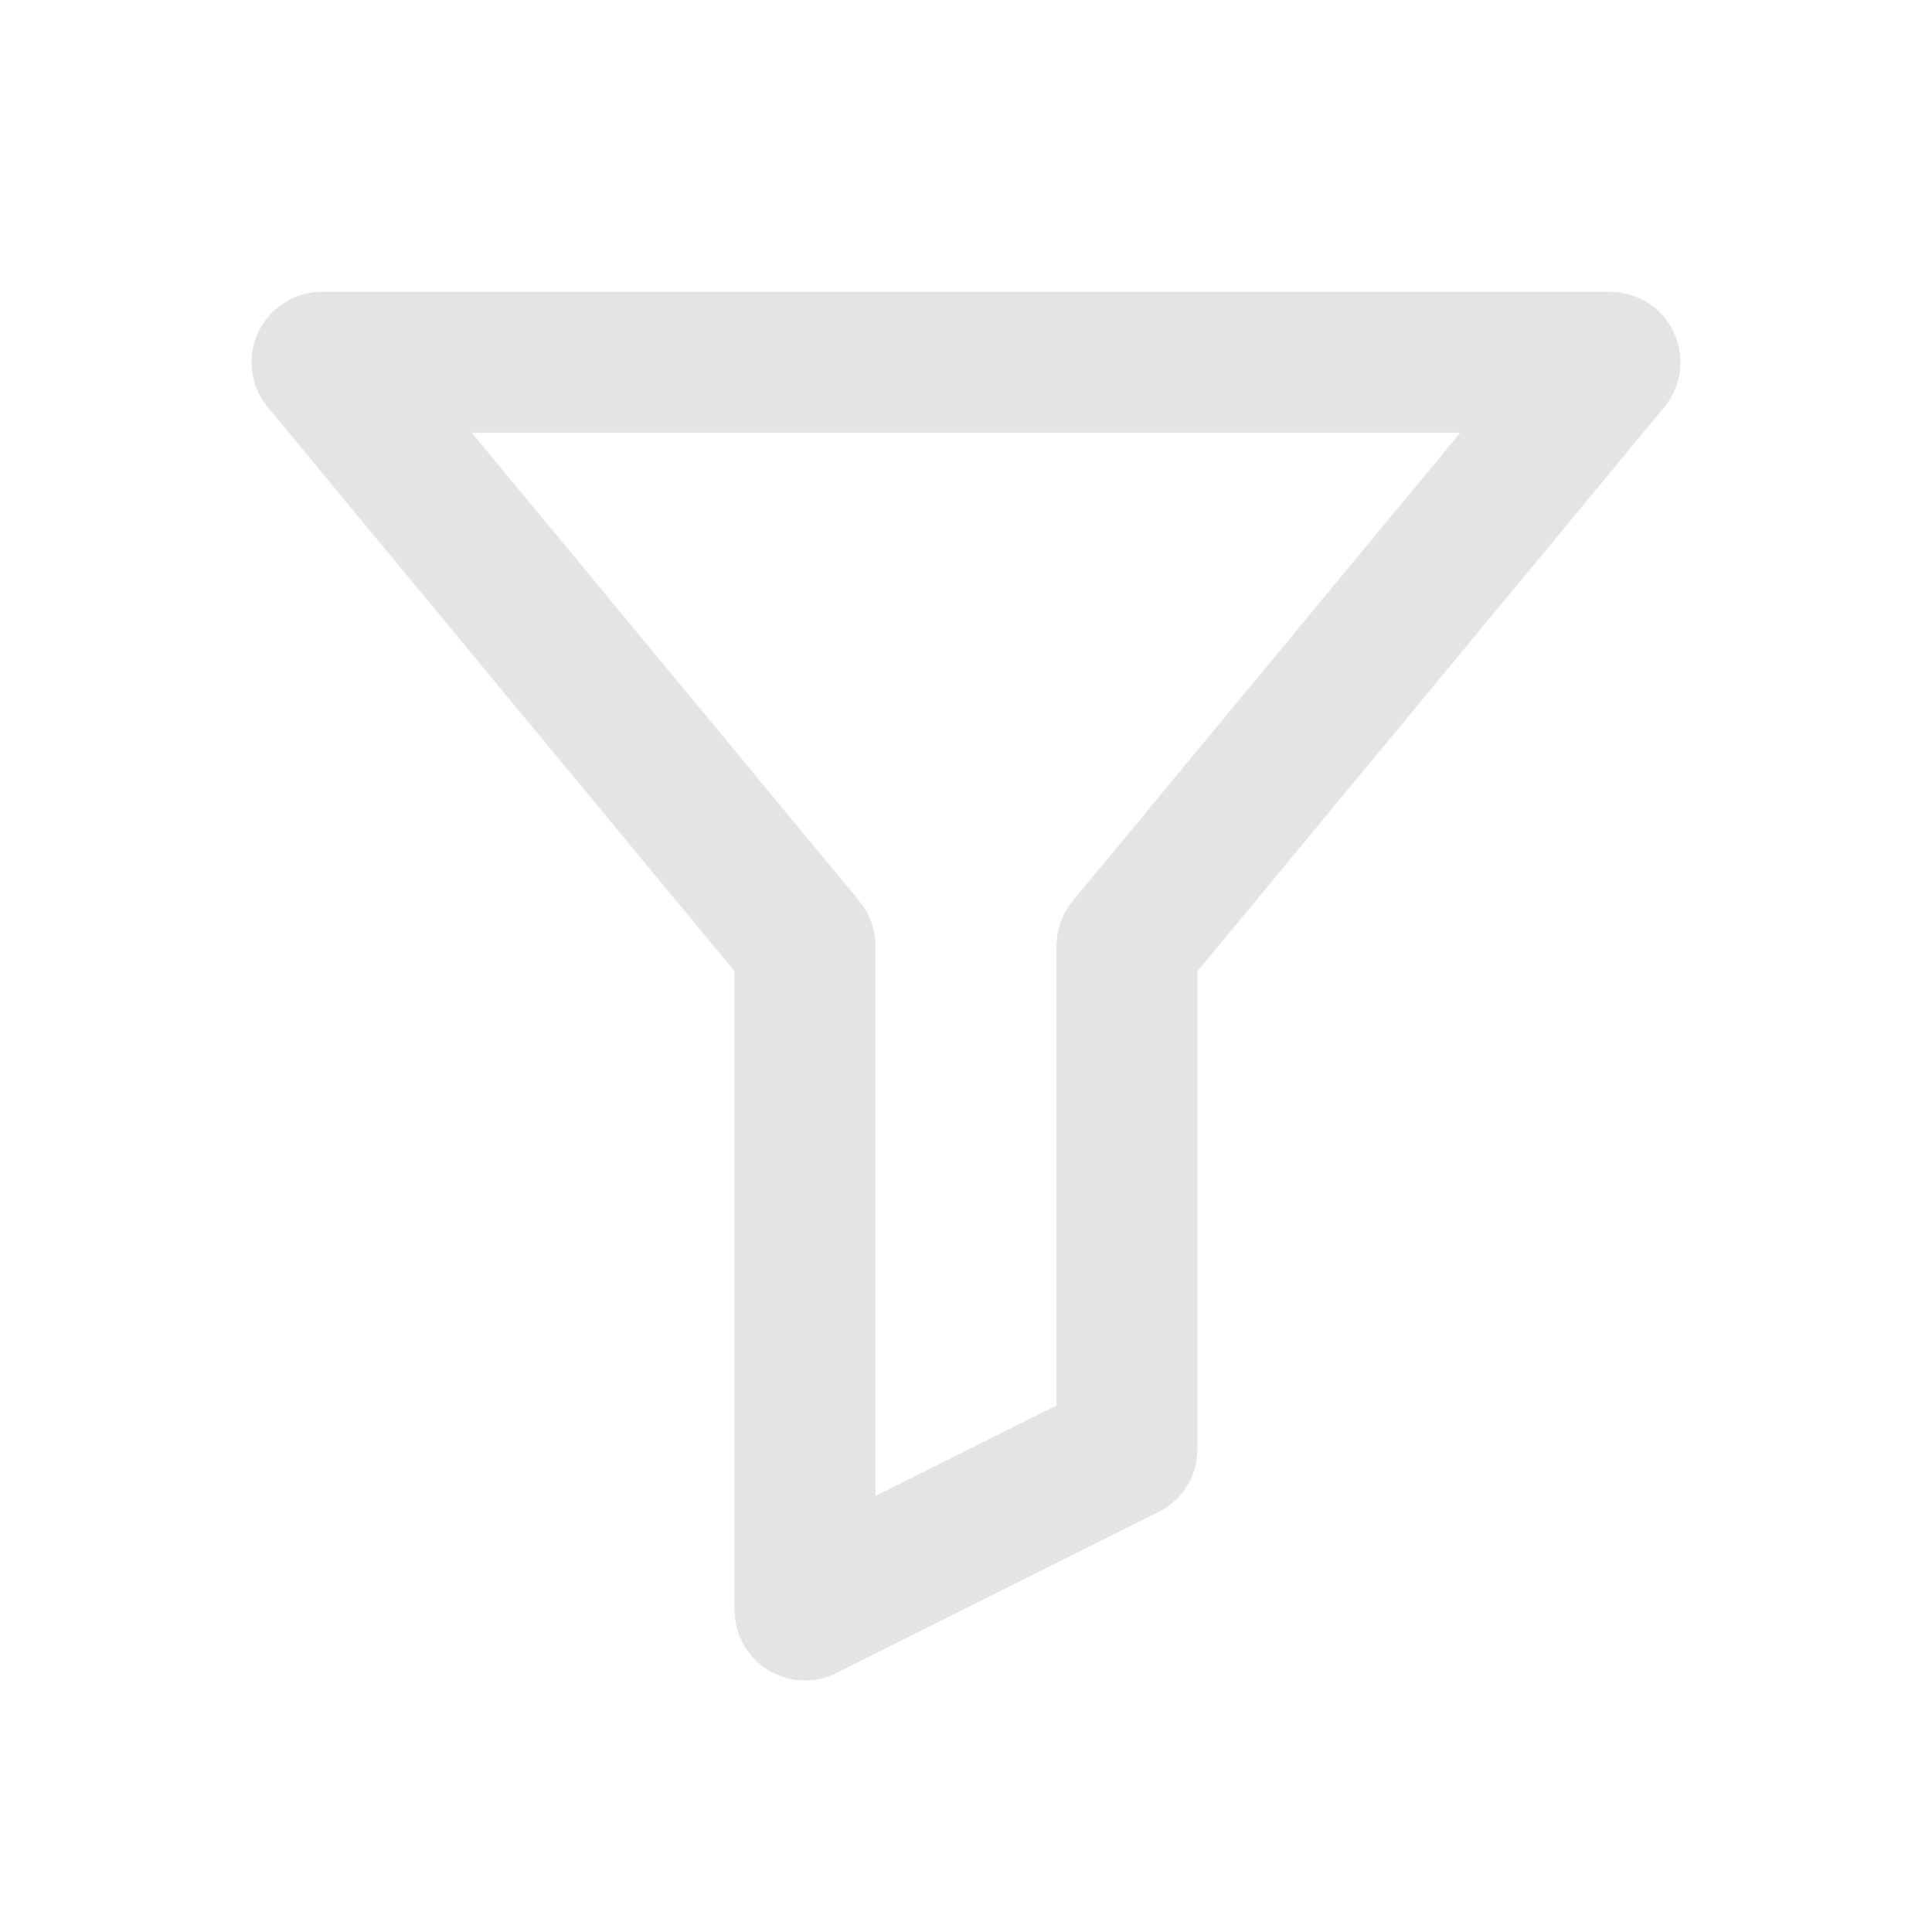
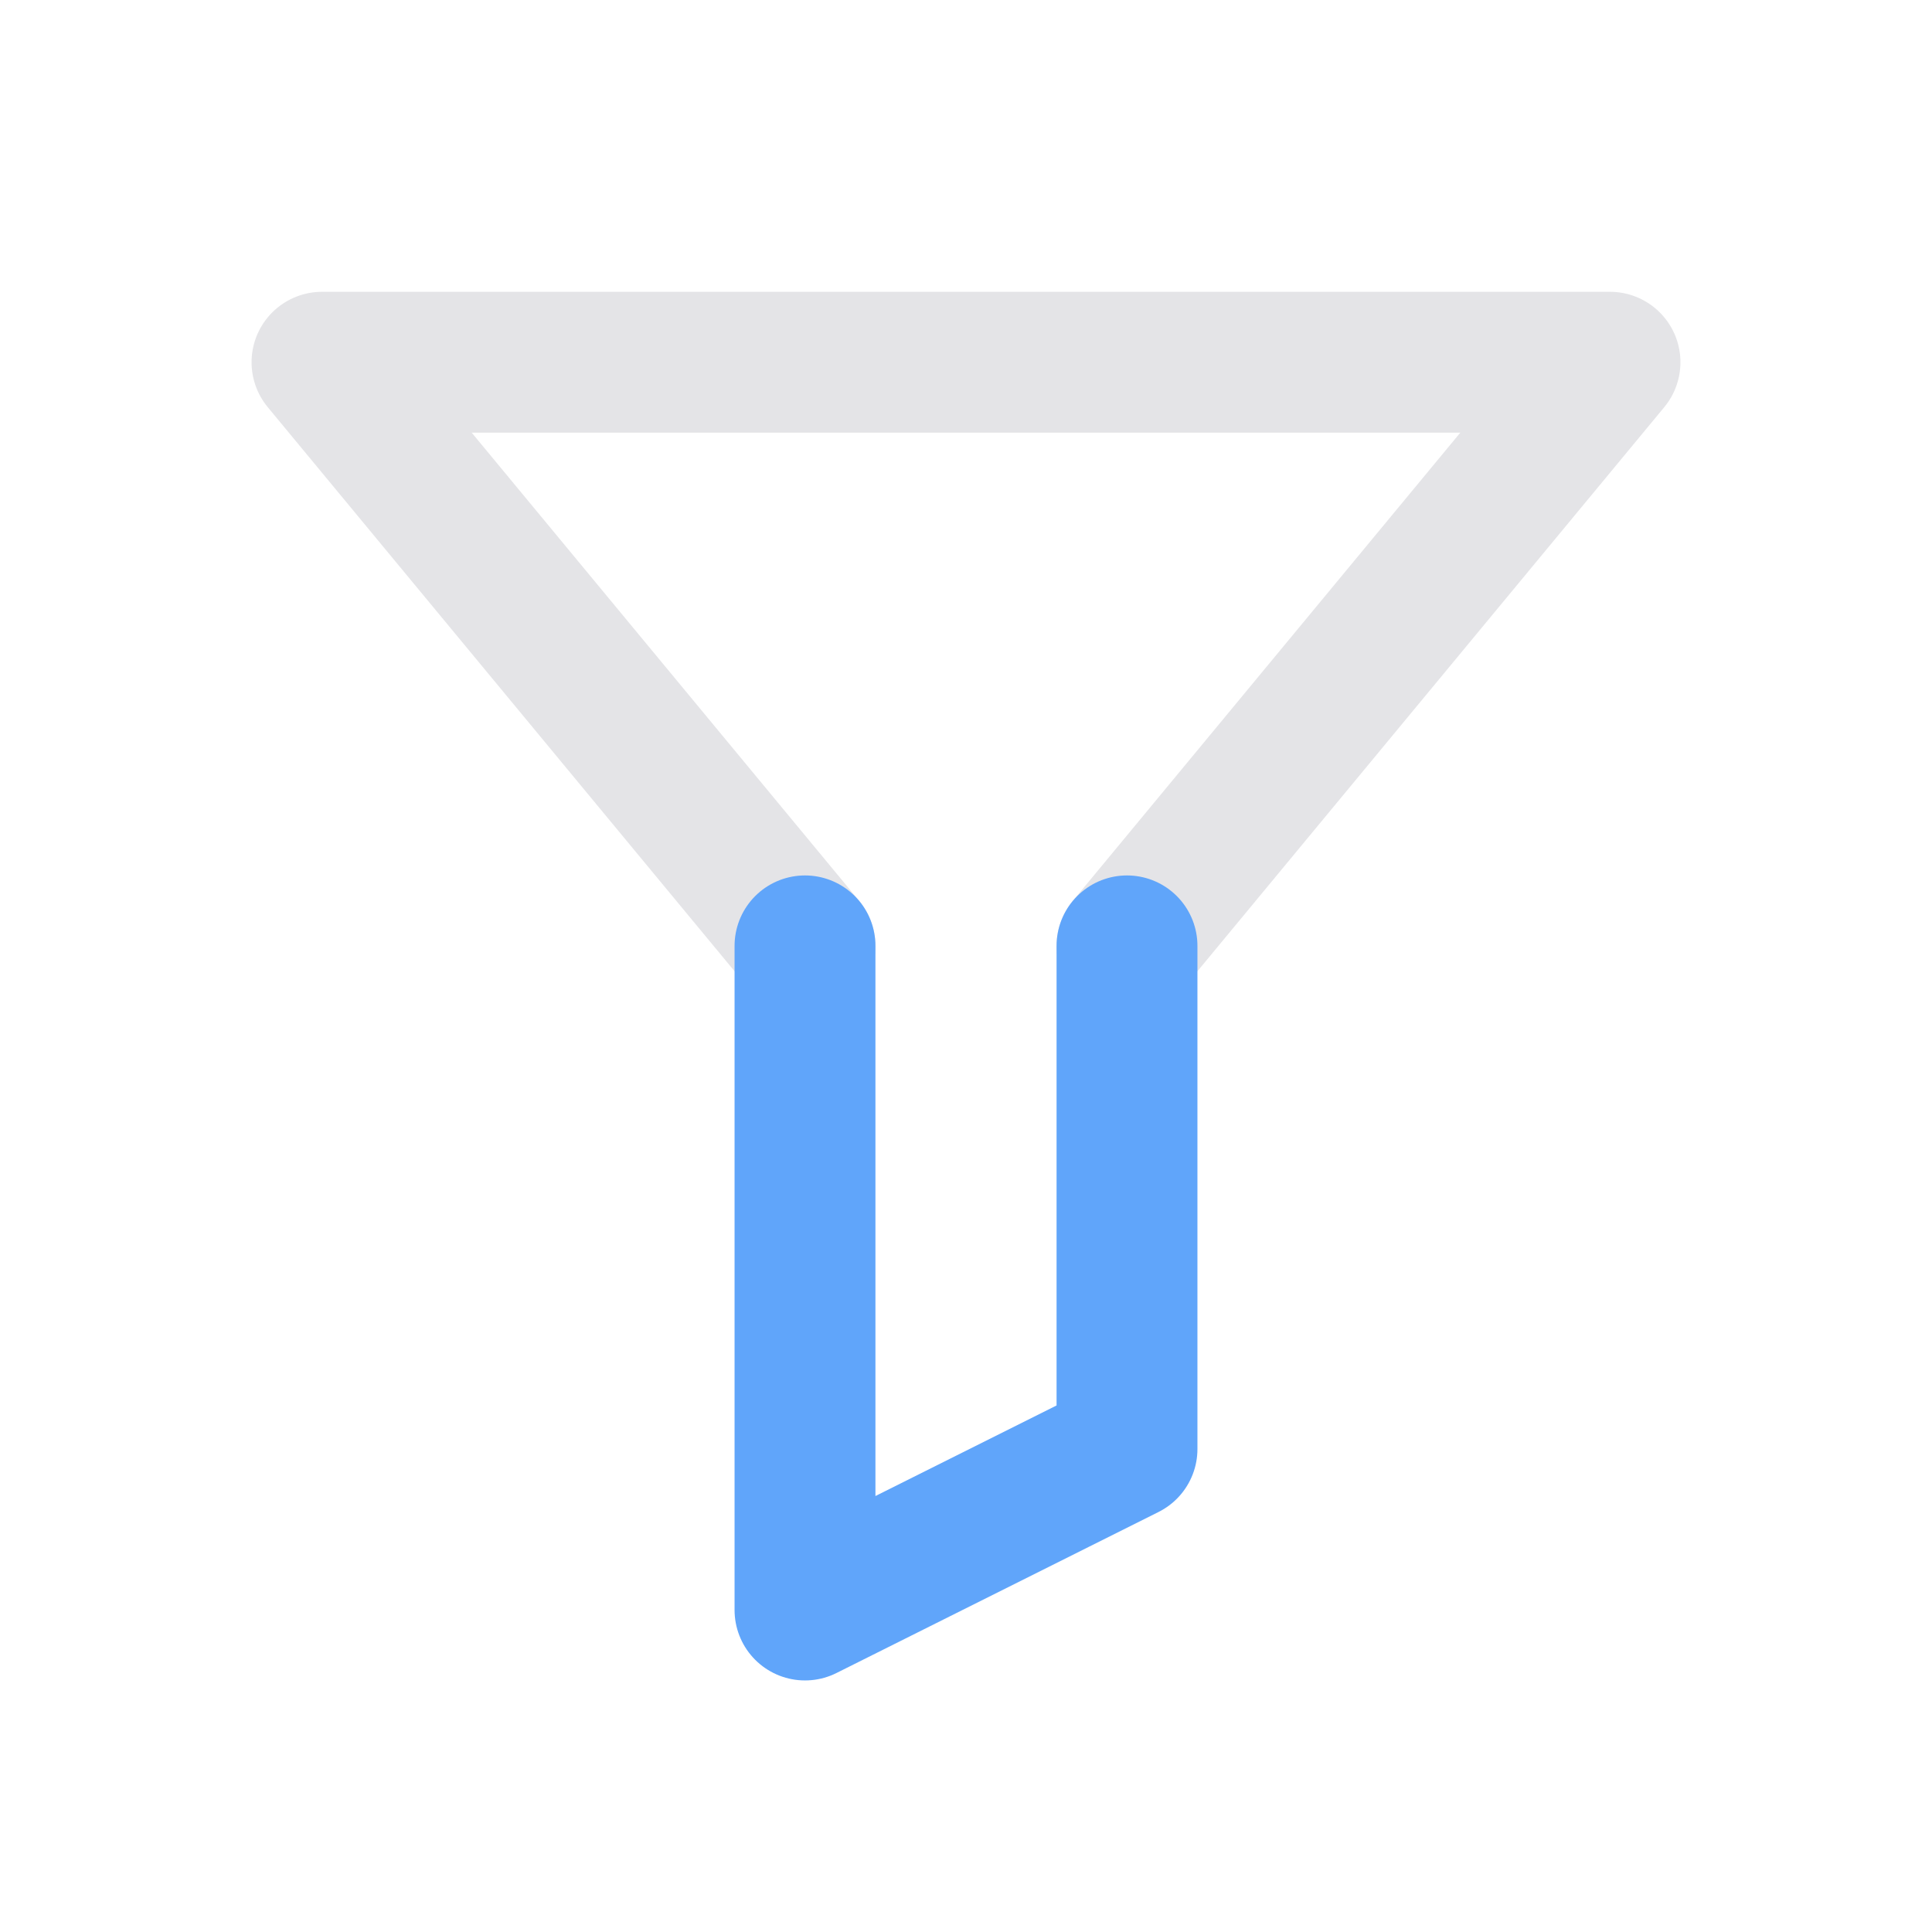
<svg xmlns="http://www.w3.org/2000/svg" viewBox="0 0 24 24" width="24" height="24" fill="none" stroke="#e4e4e7" stroke-width="1.75" stroke-linejoin="round" stroke-linecap="round">
-   <path d="M4 4.5 H20 L14 11.75 V18 L10 20 V11.75 Z" />
+   <path d="M10 11.75 L4 4.5 H20 L14 11.75" />
+   <path d="M10 11.75 V20 L14 18 V11.75" stroke="#60a5fa" />
</svg>
